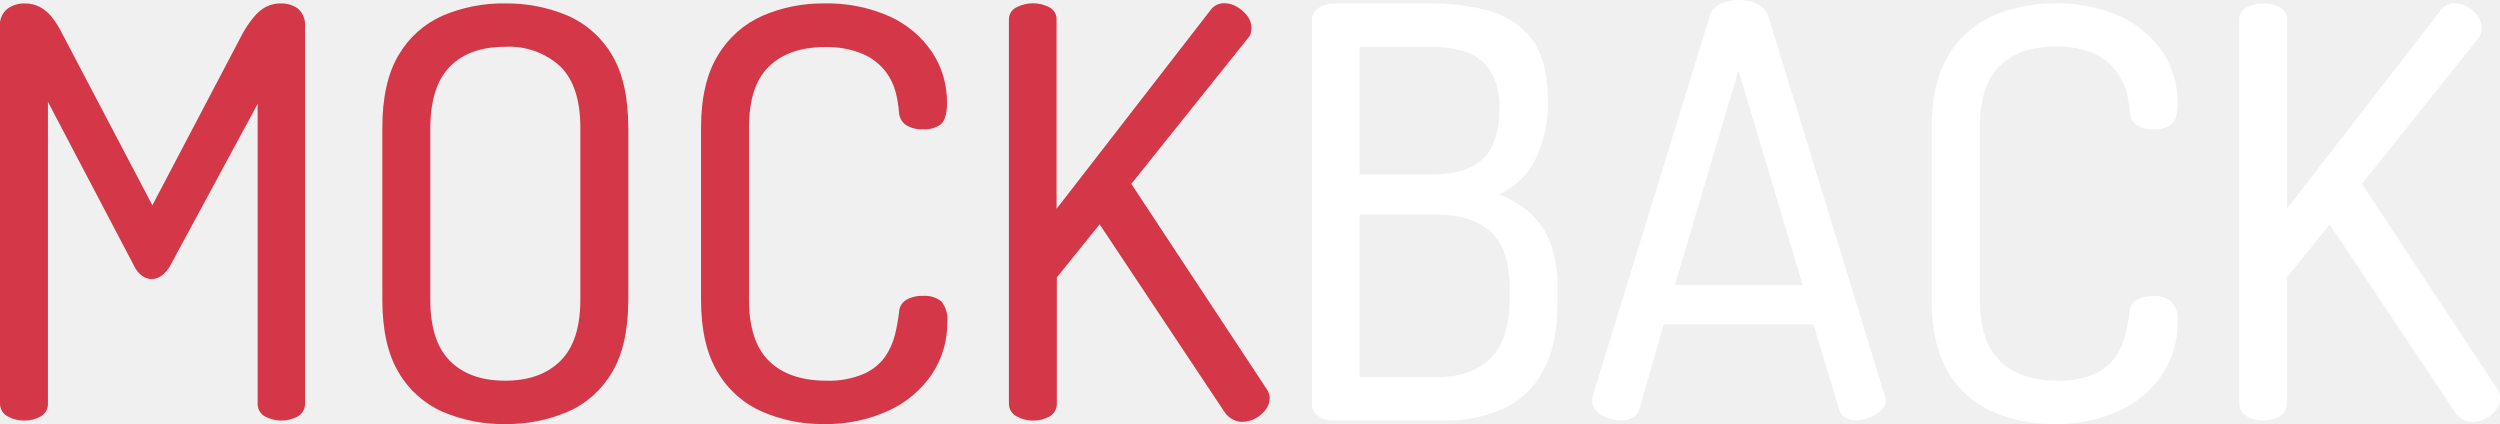
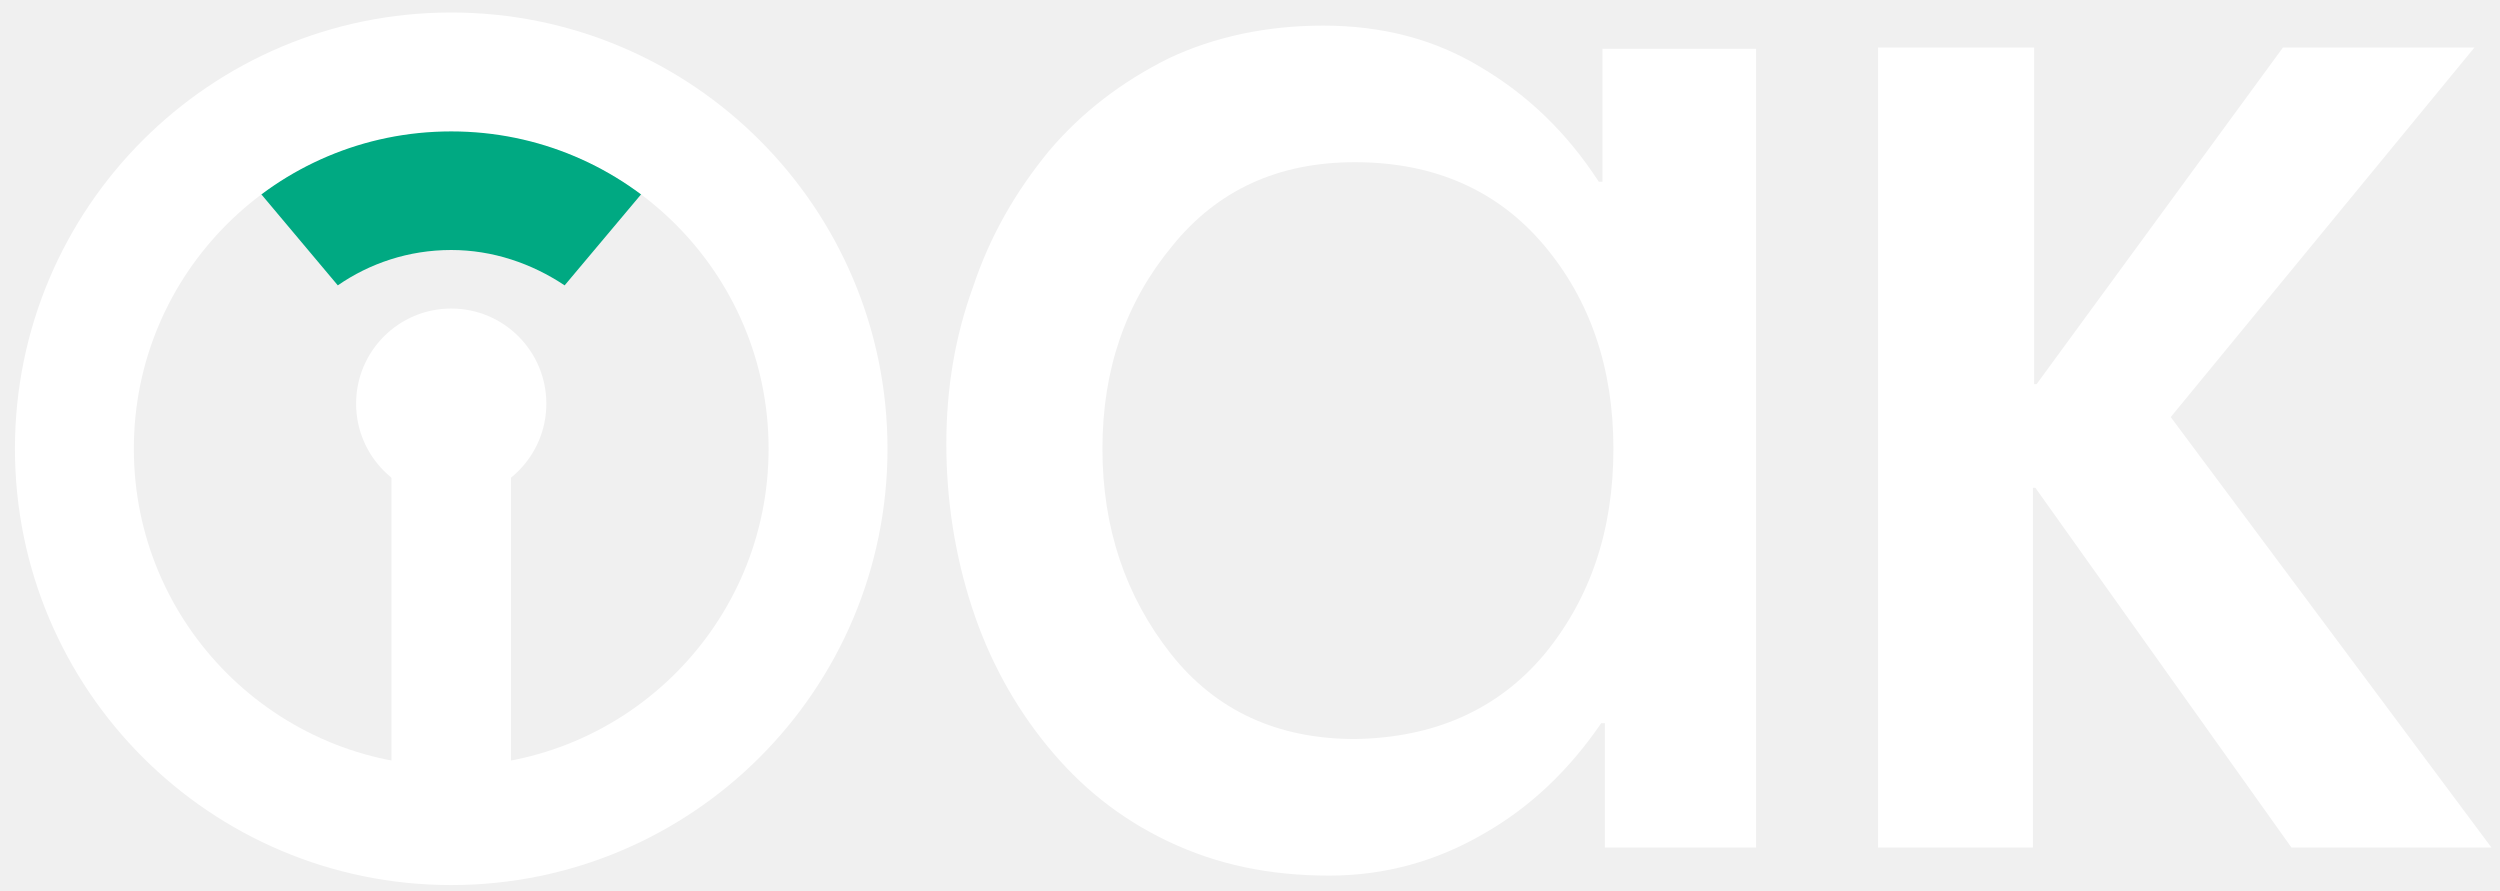
- <svg xmlns="http://www.w3.org/2000/svg" id="Layer_1" data-name="Layer 1" viewBox="0 0 350.48 59.44">
-   <defs>
-     <style>
-       .cls-1 {
-         fill: #d43747;
-       }
- 
-       .cls-2 {
-         fill: #fff;
-       }
-     </style>
-   </defs>
-   <g>
-     <path class="cls-1" d="M8.76,66.18a4.72,4.72,0,0,1-2.28-.59A2,2,0,0,1,5.4,63.78V11A2.86,2.86,0,0,1,6.48,8.42,4,4,0,0,1,8.76,7.7a4.7,4.7,0,0,1,2.2.48,5.5,5.5,0,0,1,1.68,1.41,12.1,12.1,0,0,1,1.48,2.35L26.76,36,39.4,11.94A14.93,14.93,0,0,1,41,9.59a5.5,5.5,0,0,1,1.68-1.41,4.51,4.51,0,0,1,2.12-.48,3.93,3.93,0,0,1,2.36.72,3,3,0,0,1,1,2.56v52.8a2,2,0,0,1-1,1.81,4.86,4.86,0,0,1-4.64,0,2,2,0,0,1-1-1.81v-42L29.24,44.5A4.16,4.16,0,0,1,28,45.9a2.32,2.32,0,0,1-1.36.44,2.46,2.46,0,0,1-1.24-.4A3.49,3.49,0,0,1,24.2,44.5l-12.08-23V63.78a2,2,0,0,1-1,1.81A4.65,4.65,0,0,1,8.76,66.18Z" transform="translate(-5.4 -7.22)" />
-     <path class="cls-1" d="M76.2,66.67a21.37,21.37,0,0,1-8.76-1.73,13.31,13.31,0,0,1-6.16-5.52Q59,55.63,59,49.22V25.14q0-6.39,2.28-10.2a13.42,13.42,0,0,1,6.16-5.52A21.53,21.53,0,0,1,76.2,7.7,21.79,21.79,0,0,1,85,9.42a13.41,13.41,0,0,1,6.2,5.52q2.28,3.81,2.28,10.2V49.22q0,6.41-2.28,10.2A13.3,13.3,0,0,1,85,64.94,21.63,21.63,0,0,1,76.2,66.67Zm0-6.08c3.31,0,5.89-.92,7.76-2.77s2.8-4.7,2.8-8.6V25.14q0-5.84-2.8-8.6a10.58,10.58,0,0,0-7.76-2.76q-5,0-7.72,2.76t-2.76,8.6V49.22c0,3.9.92,6.76,2.76,8.6S72.89,60.59,76.2,60.59Z" transform="translate(-5.4 -7.22)" />
-     <path class="cls-1" d="M120.84,66.67a21,21,0,0,1-8.56-1.73A13.42,13.42,0,0,1,106,59.38q-2.33-3.84-2.32-10.16V25.14q0-6.32,2.36-10.16a13.71,13.71,0,0,1,6.28-5.56,21.15,21.15,0,0,1,8.56-1.72,21.45,21.45,0,0,1,9.28,1.84,14.35,14.35,0,0,1,5.92,5,12.67,12.67,0,0,1,2.08,7.09c0,1.49-.28,2.47-.84,3a3.85,3.85,0,0,1-2.52.71,4,4,0,0,1-2.44-.63,2.25,2.25,0,0,1-.92-1.69,18.53,18.53,0,0,0-.44-2.76,8.36,8.36,0,0,0-1.44-3,8,8,0,0,0-3.12-2.44,12.8,12.8,0,0,0-5.4-1c-3.42,0-6,.92-7.88,2.76s-2.76,4.71-2.76,8.6V49.22c0,3.9.93,6.76,2.8,8.6s4.56,2.77,8.08,2.77a12.4,12.4,0,0,0,5.32-1,7.35,7.35,0,0,0,2.92-2.41,9.64,9.64,0,0,0,1.36-3.08,26.26,26.26,0,0,0,.56-3.08,2.11,2.11,0,0,1,1-1.76,4.44,4.44,0,0,1,2.4-.56,3.68,3.68,0,0,1,2.52.76,4,4,0,0,1,.84,3,12.87,12.87,0,0,1-2.12,7.17,14.66,14.66,0,0,1-6,5.11A20.93,20.93,0,0,1,120.84,66.67Z" transform="translate(-5.4 -7.22)" />
-     <path class="cls-1" d="M150.2,66.18a4.72,4.72,0,0,1-2.28-.59,2,2,0,0,1-1.08-1.81V10a1.86,1.86,0,0,1,1.08-1.76,5,5,0,0,1,4.6,0,1.88,1.88,0,0,1,1,1.76V36.5L175.08,8.67a2.33,2.33,0,0,1,2-1,3.53,3.53,0,0,1,1.76.52,5.09,5.09,0,0,1,1.44,1.28,2.75,2.75,0,0,1,.56,1.64,3.86,3.86,0,0,1-.08.72,1.51,1.51,0,0,1-.4.73L164,33l19,28.8a2.1,2.1,0,0,1,.4,1.2,2.76,2.76,0,0,1-.56,1.65,4.53,4.53,0,0,1-1.44,1.23,4,4,0,0,1-1.92.48A2.73,2.73,0,0,1,178.2,66a2.9,2.9,0,0,1-1.12-1L159.56,38.67l-6,7.43V63.78a2,2,0,0,1-1,1.81A4.68,4.68,0,0,1,150.2,66.18Z" transform="translate(-5.4 -7.22)" />
-     <path class="cls-2" d="M192.36,66.18a3.34,3.34,0,0,1-2.2-.68,2,2,0,0,1-.84-1.64V10.1a2,2,0,0,1,1-1.8,3.84,3.84,0,0,1,2.08-.6h13.76a29,29,0,0,1,8.12,1.08,11,11,0,0,1,5.92,4c1.46,2,2.2,4.83,2.2,8.56a17.4,17.4,0,0,1-1.84,8.4,10.32,10.32,0,0,1-5,4.72,14.18,14.18,0,0,1,4.32,2.6,11.3,11.3,0,0,1,2.88,4.24,18.57,18.57,0,0,1,1,6.76v1.44c0,4.11-.7,7.38-2.08,9.8A12.15,12.15,0,0,1,216,64.59,19.82,19.82,0,0,1,208,66.18ZM196,31.7h10q5,0,7.28-2.2c1.54-1.46,2.32-3.85,2.32-7.16a9.38,9.38,0,0,0-1.24-5.16A6.64,6.64,0,0,0,211,14.54a16,16,0,0,0-5.16-.76H196Zm0,28.4h10.8q4.88,0,7.56-2.64c1.78-1.76,2.68-4.53,2.68-8.32V47.78c0-3.84-.9-6.54-2.68-8.11s-4.31-2.37-7.56-2.37H196Z" transform="translate(-5.4 -7.22)" />
-     <path class="cls-2" d="M232.6,66.18a5.32,5.32,0,0,1-1.8-.36,3.84,3.84,0,0,1-1.6-1,2,2,0,0,1-.6-1.44,2.39,2.39,0,0,1,.08-.64l16.4-53.2a2.63,2.63,0,0,1,1.52-1.76,6,6,0,0,1,2.56-.56,5.82,5.82,0,0,1,2.64.6,2.78,2.78,0,0,1,1.52,1.72l16.32,53.2a1.42,1.42,0,0,1,.16.56,1.93,1.93,0,0,1-.68,1.44,5.28,5.28,0,0,1-1.64,1,4.74,4.74,0,0,1-1.84.4,3,3,0,0,1-1.52-.36,1.83,1.83,0,0,1-.88-1.15l-3.6-11.93h-21l-3.44,11.93a1.82,1.82,0,0,1-.92,1.15A3.48,3.48,0,0,1,232.6,66.18Zm7.6-19h17.92l-9-30.08Z" transform="translate(-5.4 -7.22)" />
-     <path class="cls-2" d="M293.32,66.67a21,21,0,0,1-8.56-1.73,13.42,13.42,0,0,1-6.24-5.56q-2.32-3.84-2.32-10.16V25.14q0-6.32,2.36-10.16a13.71,13.71,0,0,1,6.28-5.56A21.15,21.15,0,0,1,293.4,7.7a21.45,21.45,0,0,1,9.28,1.84,14.35,14.35,0,0,1,5.92,5,12.67,12.67,0,0,1,2.08,7.09c0,1.49-.28,2.47-.84,3a3.85,3.85,0,0,1-2.52.71,4,4,0,0,1-2.44-.63A2.25,2.25,0,0,1,304,23a18.53,18.53,0,0,0-.44-2.76,8.36,8.36,0,0,0-1.44-3A8,8,0,0,0,299,14.74a12.8,12.8,0,0,0-5.4-1c-3.42,0-6,.92-7.88,2.76s-2.76,4.71-2.76,8.6V49.22c0,3.9.93,6.76,2.8,8.6s4.56,2.77,8.08,2.77a12.4,12.4,0,0,0,5.32-1A7.35,7.35,0,0,0,302,57.22a9.64,9.64,0,0,0,1.36-3.08,26.26,26.26,0,0,0,.56-3.08,2.11,2.11,0,0,1,1-1.76,4.44,4.44,0,0,1,2.4-.56,3.68,3.68,0,0,1,2.52.76,4,4,0,0,1,.84,3,12.87,12.87,0,0,1-2.12,7.17,14.66,14.66,0,0,1-6,5.11A20.93,20.93,0,0,1,293.32,66.67Z" transform="translate(-5.4 -7.22)" />
-     <path class="cls-2" d="M322.68,66.18a4.72,4.72,0,0,1-2.28-.59,2,2,0,0,1-1.08-1.81V10a1.86,1.86,0,0,1,1.08-1.76,5,5,0,0,1,4.6,0A1.88,1.88,0,0,1,326,10V36.5L347.56,8.67a2.33,2.33,0,0,1,2-1,3.53,3.53,0,0,1,1.76.52,5.09,5.09,0,0,1,1.44,1.28,2.75,2.75,0,0,1,.56,1.64,3.86,3.86,0,0,1-.08.72,1.51,1.51,0,0,1-.4.73L336.52,33l19,28.8a2.1,2.1,0,0,1,.4,1.2,2.76,2.76,0,0,1-.56,1.65,4.53,4.53,0,0,1-1.44,1.23,4,4,0,0,1-1.92.48,2.73,2.73,0,0,1-1.28-.32,2.9,2.9,0,0,1-1.12-1L332,38.67l-6,7.43V63.78a2,2,0,0,1-1,1.81A4.68,4.68,0,0,1,322.68,66.18Z" transform="translate(-5.4 -7.22)" />
-   </g>
+ <svg xmlns="http://www.w3.org/2000/svg" version="1.1" id="Layer_1" x="0px" y="0px" viewBox="0 0 205 73" style="enable-background:new 0 0 205 73;" xml:space="preserve">
+   <style type="text/css">
+ 	.st0{fill:#FFFFFF;}
+ 	.st1{fill:#00A982;}
+ 	.st2{fill:none;stroke:#FFFFFF;stroke-width:9.75;stroke-miterlimit:10;}
+ </style>
+   <path class="st0" d="M144.2,69.5h-12.6V59.3h-0.3c-2.6,3.8-5.8,6.9-9.7,9.1c-3.8,2.2-8,3.4-12.6,3.4c-4.9,0-9.2-0.9-13.2-2.8  s-7.2-4.5-9.9-7.8c-2.7-3.3-4.8-7.1-6.2-11.4c-1.4-4.3-2.1-8.8-2.1-13.4c0-4.5,0.7-8.8,2.2-12.9c1.4-4.2,3.5-7.8,6.2-11.1  c2.7-3.2,6-5.7,9.8-7.6c3.8-1.8,8.1-2.7,12.7-2.7c4.8,0,9.1,1.1,12.9,3.4c3.9,2.3,7.1,5.4,9.7,9.4h0.3V4h12.6V69.5z M126.6,53.7  c3.8-4.6,5.7-10.2,5.7-16.9c0-6.6-1.9-12.2-5.7-16.7c-3.8-4.5-9-6.8-15.5-6.8c-6.3,0-11.3,2.3-15,6.9c-3.8,4.6-5.7,10.1-5.7,16.6  c0,6.5,1.9,12.1,5.6,16.8c3.7,4.7,8.8,7,15.1,7C117.6,60.5,122.8,58.2,126.6,53.7z" />
+   <path class="st0" d="M187.2,3.9h15.7L178,34.2l26.3,35.3h-16.4l-21-29.5h-0.2v29.5H154V3.9h12.8v27.6h0.2L187.2,3.9z" />
+   <path class="st1" d="M27.7,23.4c2.6-1.8,5.8-2.9,9.3-2.9c3.4,0,6.6,1.1,9.3,2.9l6.3-7.5c-4.3-3.2-9.7-5.2-15.6-5.2  c-5.8,0-11.2,1.9-15.6,5.2L27.7,23.4z" />
+   <rect x="32.1" y="37.8" class="st0" width="9.8" height="25.6" />
+   <circle class="st2" cx="37" cy="36.8" r="30.9" />
+   <circle class="st0" cx="37" cy="33.1" r="7.8" />
</svg>
